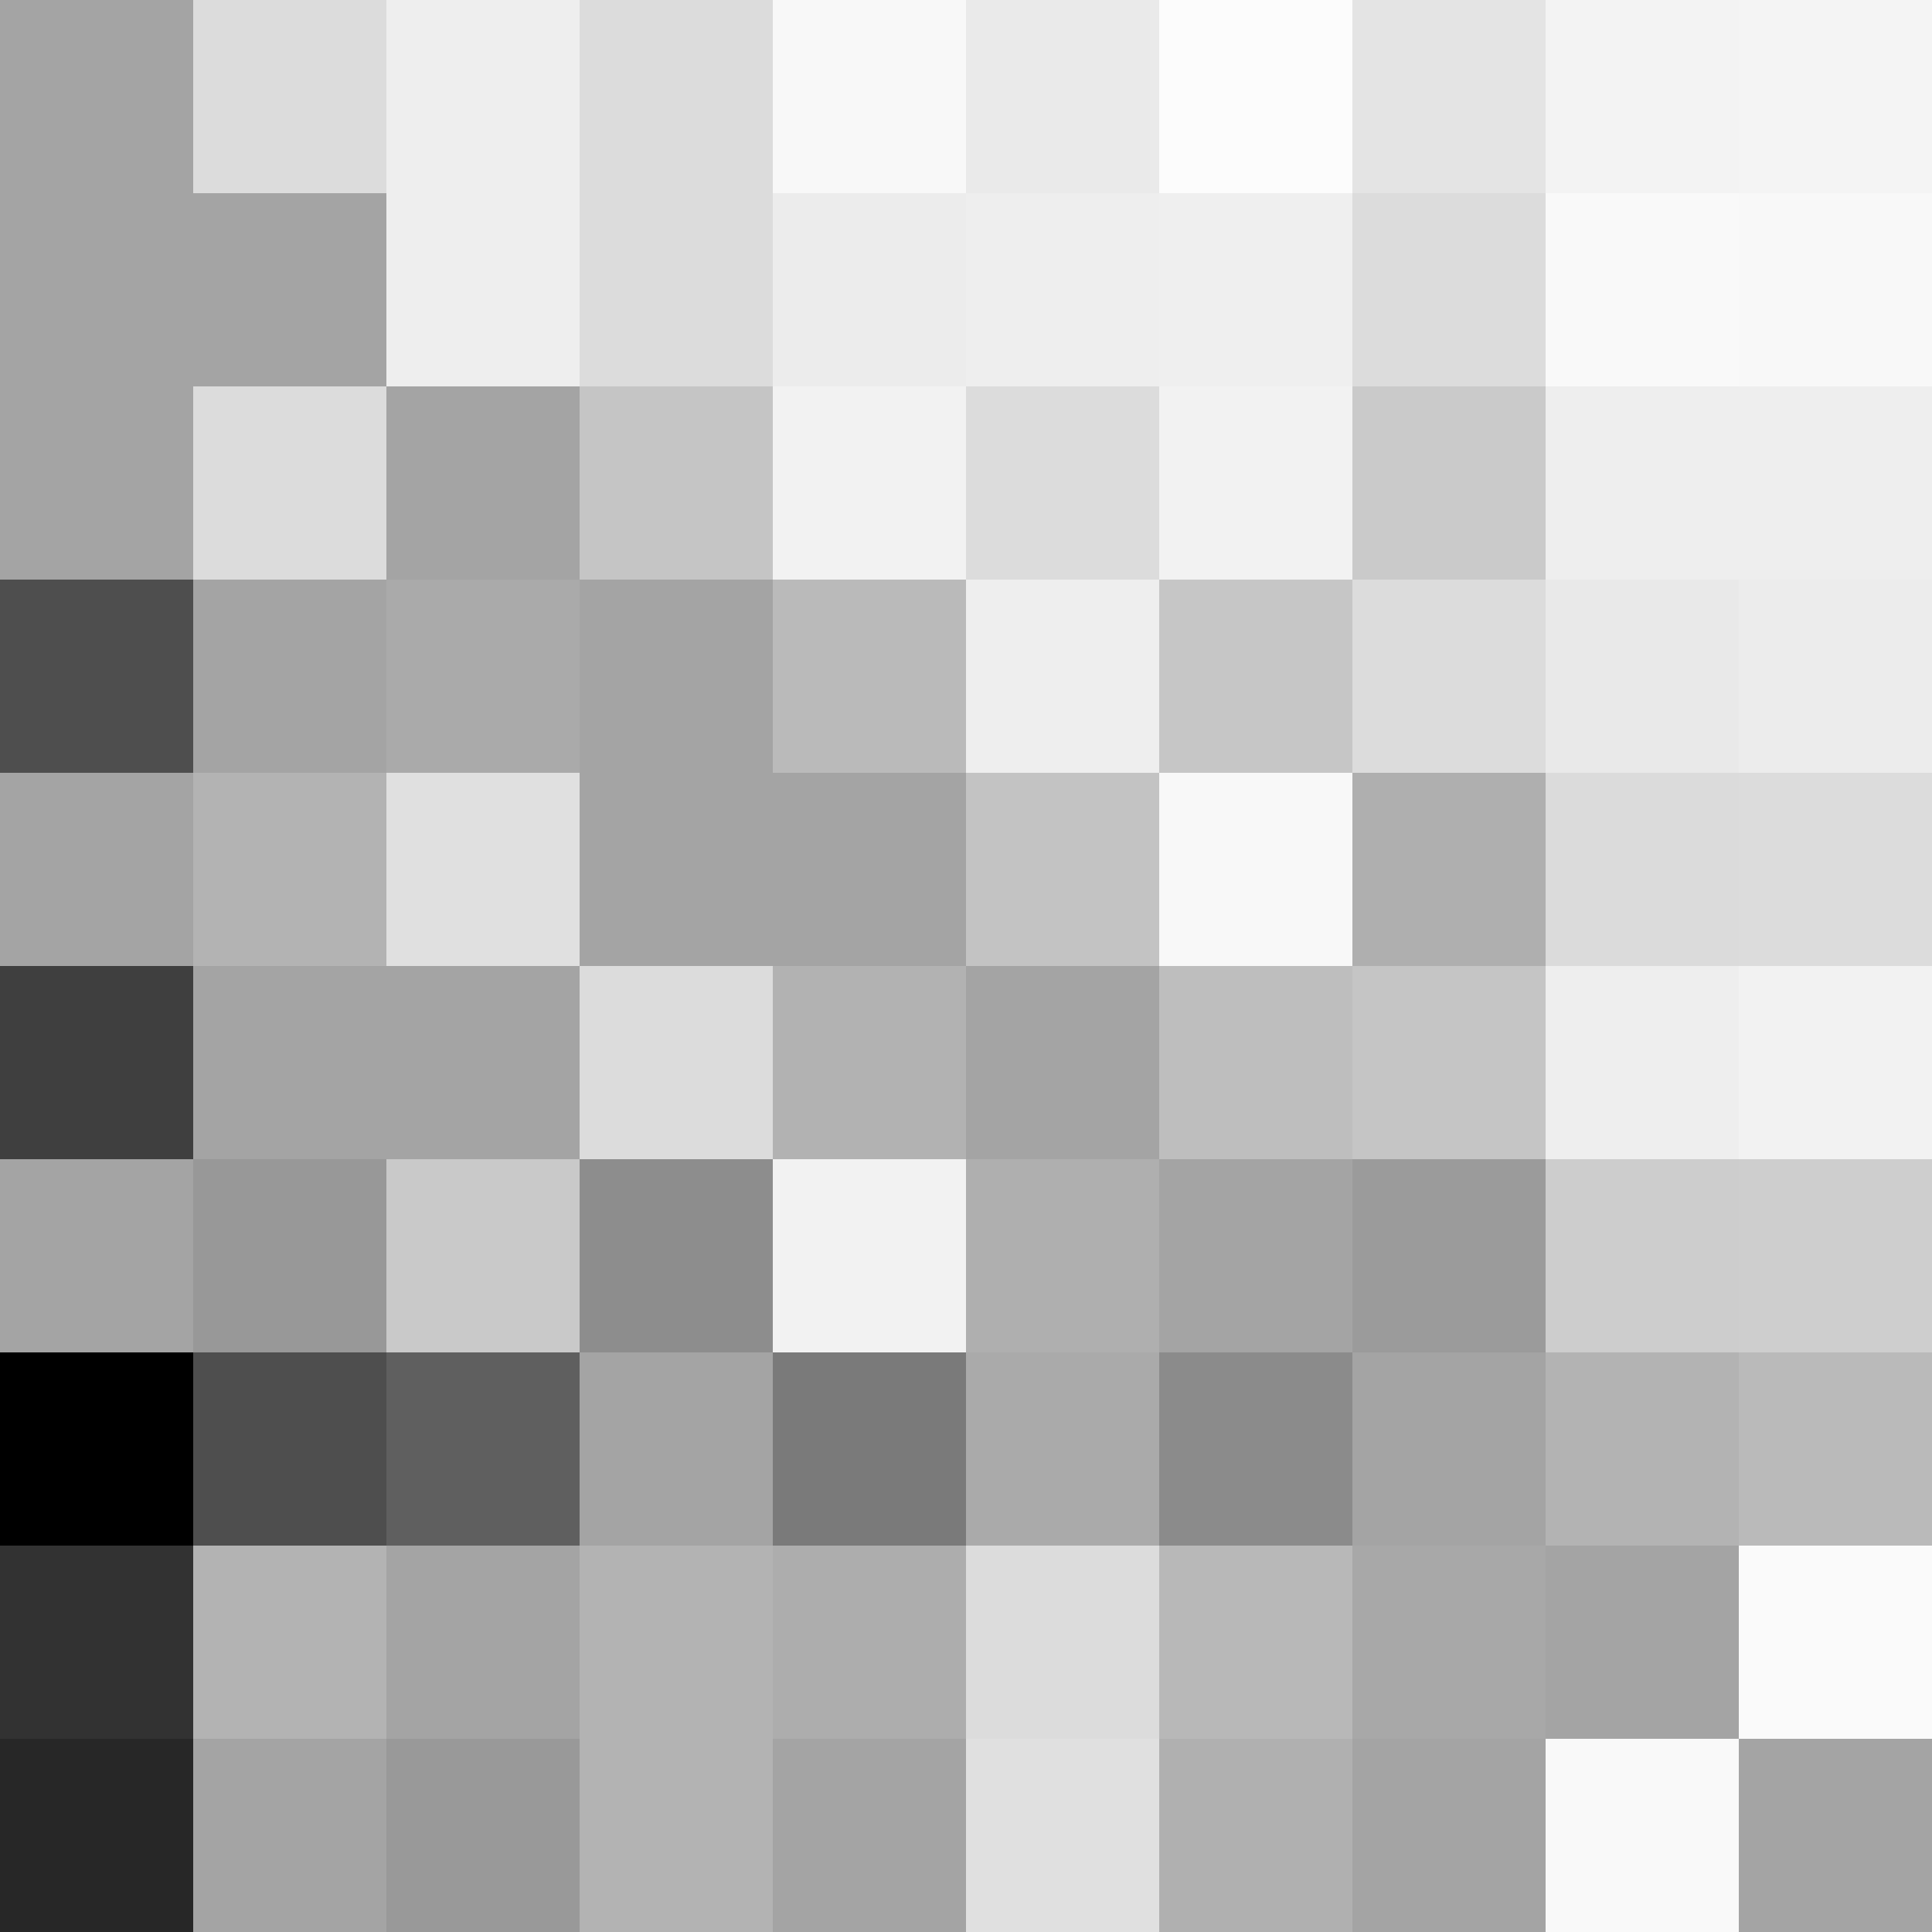
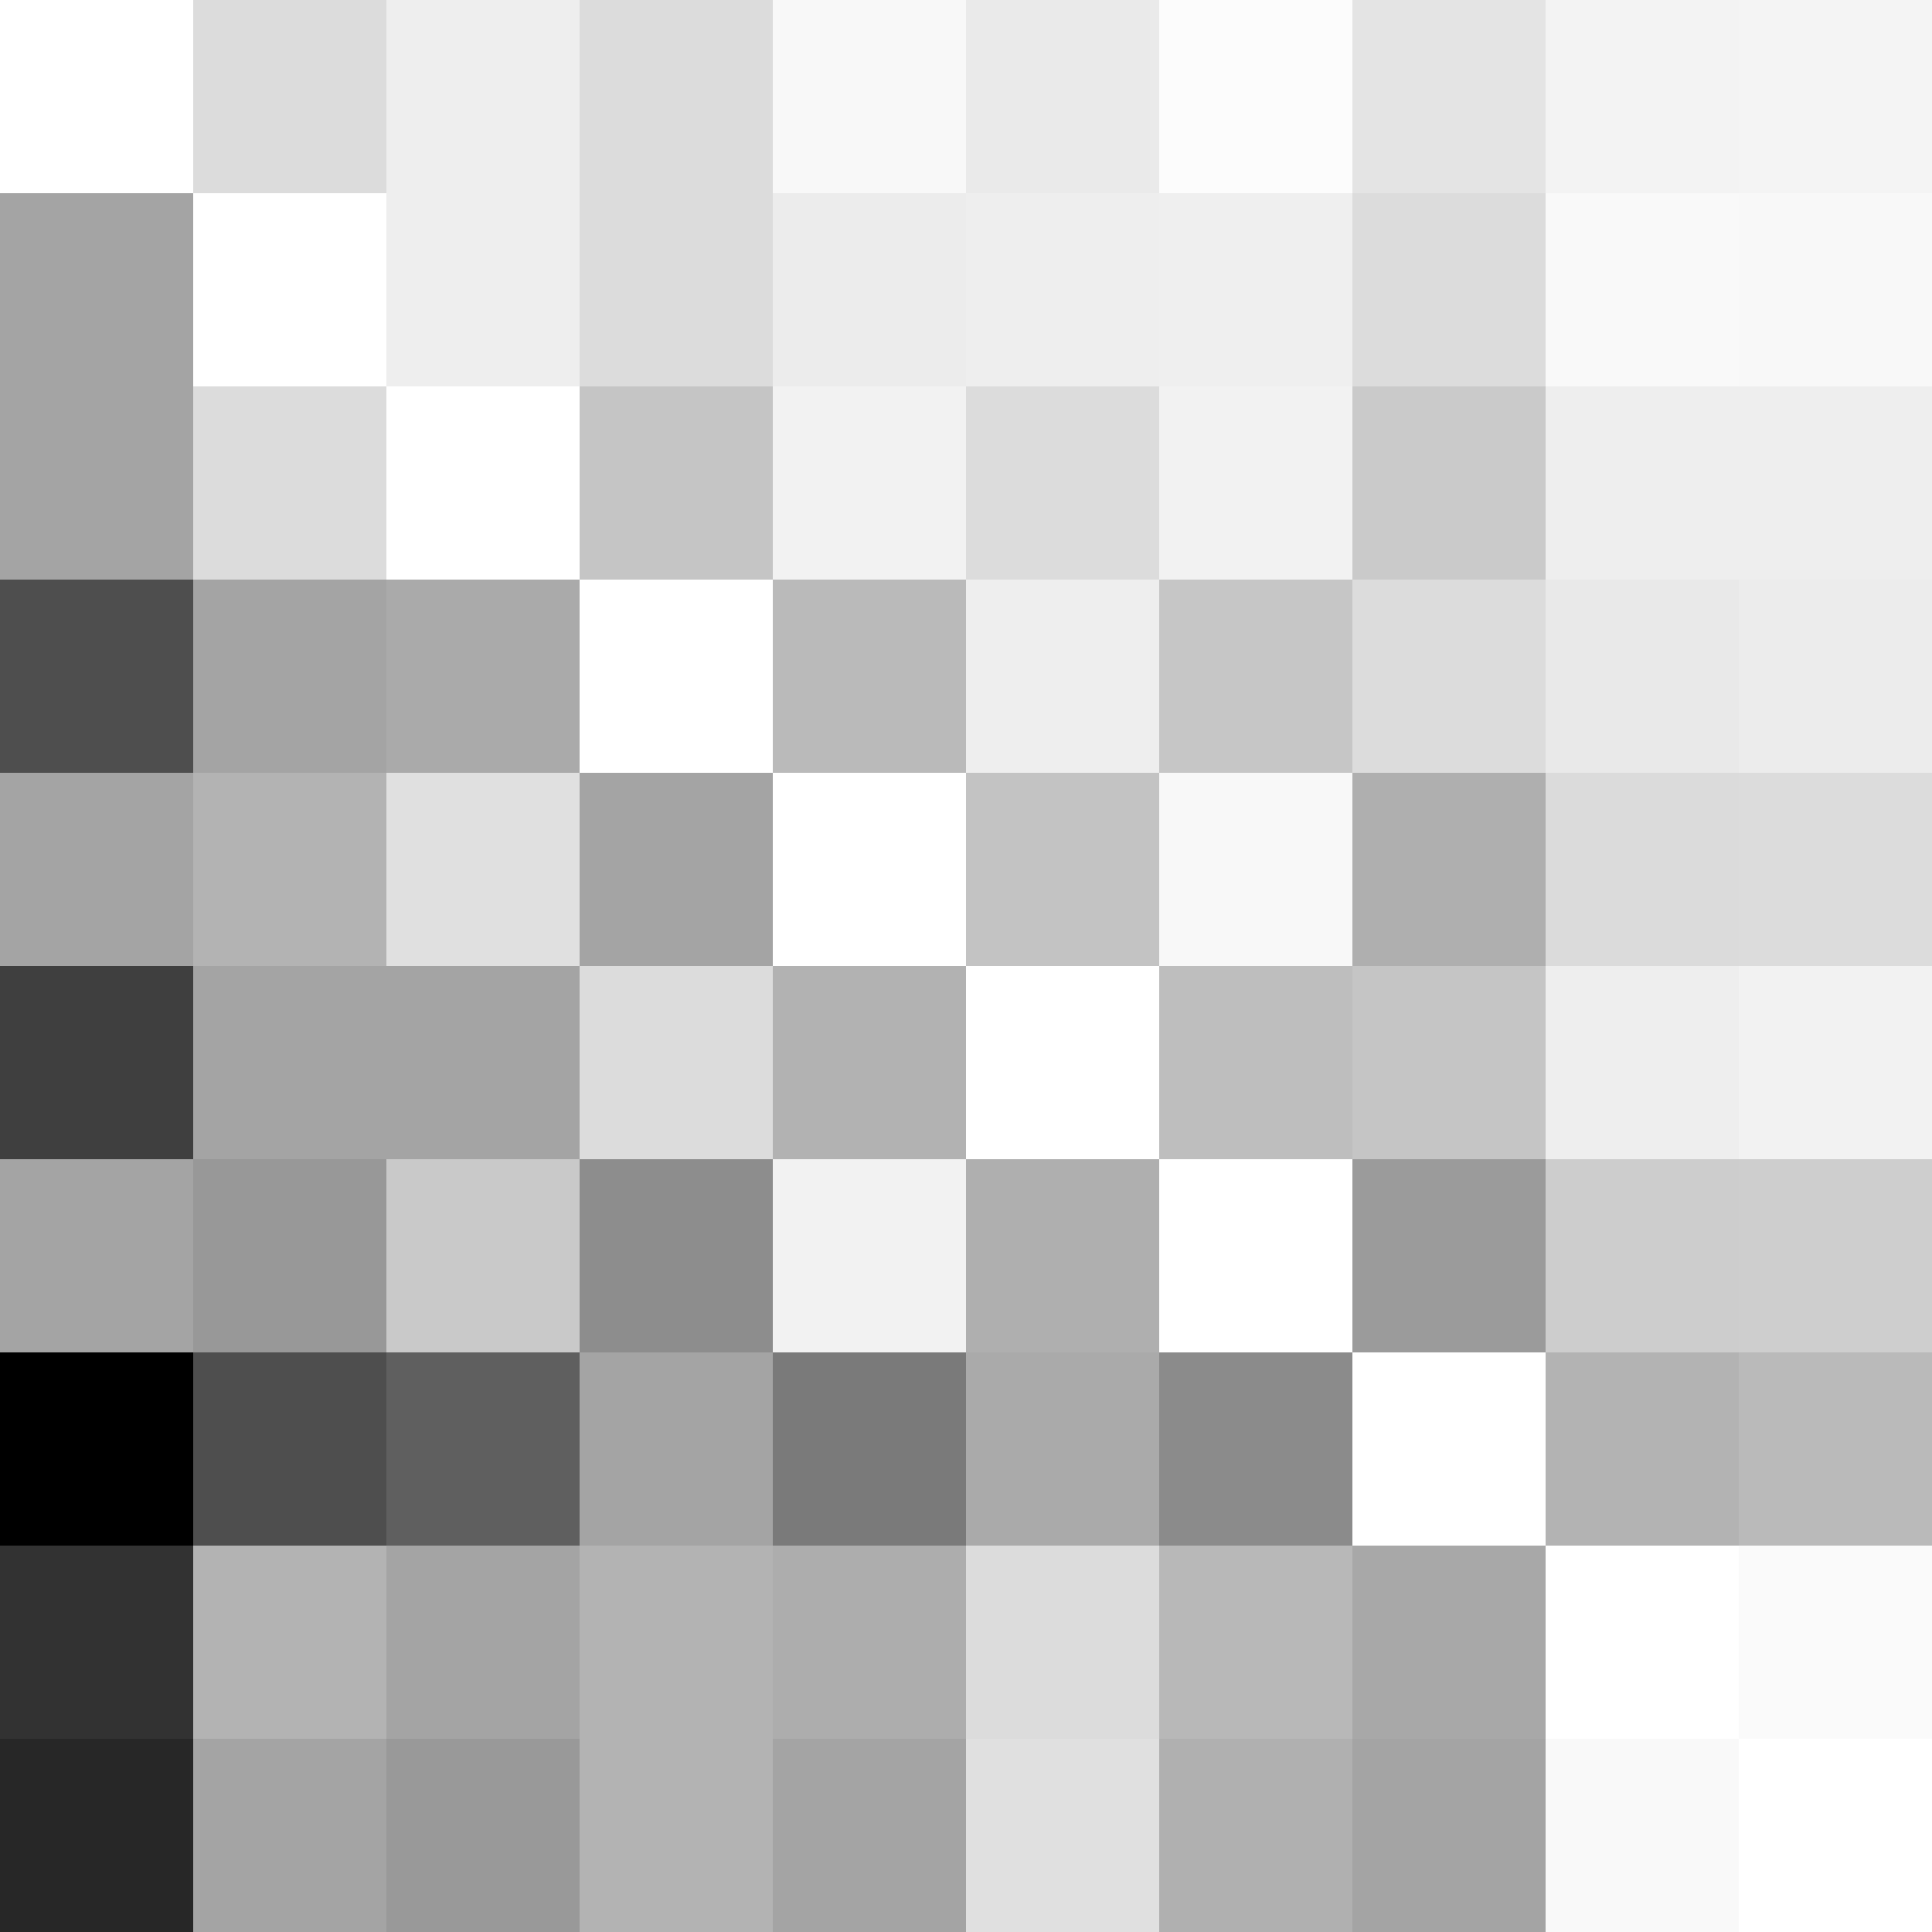
<svg xmlns="http://www.w3.org/2000/svg" width="100" height="100" viewBox="0 0 100 100">
-   <rect x="0" y="0" width="10" height="10" fill="rgb(164,164,164)" />
  <rect x="0" y="10" width="10" height="10" fill="rgb(164,164,164)" />
  <rect x="0" y="20" width="10" height="10" fill="rgb(164,164,164)" />
  <rect x="0" y="30" width="10" height="10" fill="rgb(78,78,78)" />
  <rect x="0" y="40" width="10" height="10" fill="rgb(164,164,164)" />
  <rect x="0" y="50" width="10" height="10" fill="rgb(63,63,63)" />
  <rect x="0" y="60" width="10" height="10" fill="rgb(164,164,164)" />
  <rect x="0" y="70" width="10" height="10" fill="rgb(0,0,0)" />
  <rect x="0" y="80" width="10" height="10" fill="rgb(50,50,50)" />
  <rect x="0" y="90" width="10" height="10" fill="rgb(39,39,39)" />
  <rect x="10" y="0" width="10" height="10" fill="rgb(220,220,220)" />
-   <rect x="10" y="10" width="10" height="10" fill="rgb(164,164,164)" />
  <rect x="10" y="20" width="10" height="10" fill="rgb(220,220,220)" />
  <rect x="10" y="30" width="10" height="10" fill="rgb(164,164,164)" />
  <rect x="10" y="40" width="10" height="10" fill="rgb(179,179,179)" />
  <rect x="10" y="50" width="10" height="10" fill="rgb(164,164,164)" />
  <rect x="10" y="60" width="10" height="10" fill="rgb(152,152,152)" />
  <rect x="10" y="70" width="10" height="10" fill="rgb(78,78,78)" />
  <rect x="10" y="80" width="10" height="10" fill="rgb(179,179,179)" />
  <rect x="10" y="90" width="10" height="10" fill="rgb(164,164,164)" />
  <rect x="20" y="0" width="10" height="10" fill="rgb(238,238,238)" />
  <rect x="20" y="10" width="10" height="10" fill="rgb(238,238,238)" />
-   <rect x="20" y="20" width="10" height="10" fill="rgb(164,164,164)" />
  <rect x="20" y="30" width="10" height="10" fill="rgb(170,170,170)" />
  <rect x="20" y="40" width="10" height="10" fill="rgb(224,224,224)" />
  <rect x="20" y="50" width="10" height="10" fill="rgb(164,164,164)" />
  <rect x="20" y="60" width="10" height="10" fill="rgb(201,201,201)" />
  <rect x="20" y="70" width="10" height="10" fill="rgb(95,95,95)" />
  <rect x="20" y="80" width="10" height="10" fill="rgb(164,164,164)" />
  <rect x="20" y="90" width="10" height="10" fill="rgb(153,153,153)" />
  <rect x="30" y="0" width="10" height="10" fill="rgb(220,220,220)" />
  <rect x="30" y="10" width="10" height="10" fill="rgb(220,220,220)" />
  <rect x="30" y="20" width="10" height="10" fill="rgb(197,197,197)" />
-   <rect x="30" y="30" width="10" height="10" fill="rgb(164,164,164)" />
  <rect x="30" y="40" width="10" height="10" fill="rgb(164,164,164)" />
  <rect x="30" y="50" width="10" height="10" fill="rgb(220,220,220)" />
  <rect x="30" y="60" width="10" height="10" fill="rgb(141,141,141)" />
  <rect x="30" y="70" width="10" height="10" fill="rgb(164,164,164)" />
  <rect x="30" y="80" width="10" height="10" fill="rgb(179,179,179)" />
  <rect x="30" y="90" width="10" height="10" fill="rgb(179,179,179)" />
  <rect x="40" y="0" width="10" height="10" fill="rgb(248,248,248)" />
  <rect x="40" y="10" width="10" height="10" fill="rgb(236,236,236)" />
  <rect x="40" y="20" width="10" height="10" fill="rgb(242,242,242)" />
  <rect x="40" y="30" width="10" height="10" fill="rgb(186,186,186)" />
-   <rect x="40" y="40" width="10" height="10" fill="rgb(164,164,164)" />
  <rect x="40" y="50" width="10" height="10" fill="rgb(178,178,178)" />
  <rect x="40" y="60" width="10" height="10" fill="rgb(242,242,242)" />
  <rect x="40" y="70" width="10" height="10" fill="rgb(122,122,122)" />
  <rect x="40" y="80" width="10" height="10" fill="rgb(173,173,173)" />
  <rect x="40" y="90" width="10" height="10" fill="rgb(164,164,164)" />
  <rect x="50" y="0" width="10" height="10" fill="rgb(234,234,234)" />
  <rect x="50" y="10" width="10" height="10" fill="rgb(238,238,238)" />
  <rect x="50" y="20" width="10" height="10" fill="rgb(220,220,220)" />
  <rect x="50" y="30" width="10" height="10" fill="rgb(238,238,238)" />
  <rect x="50" y="40" width="10" height="10" fill="rgb(195,195,195)" />
-   <rect x="50" y="50" width="10" height="10" fill="rgb(164,164,164)" />
  <rect x="50" y="60" width="10" height="10" fill="rgb(175,175,175)" />
  <rect x="50" y="70" width="10" height="10" fill="rgb(170,170,170)" />
  <rect x="50" y="80" width="10" height="10" fill="rgb(220,220,220)" />
  <rect x="50" y="90" width="10" height="10" fill="rgb(224,224,224)" />
  <rect x="60" y="0" width="10" height="10" fill="rgb(252,252,252)" />
  <rect x="60" y="10" width="10" height="10" fill="rgb(239,239,239)" />
  <rect x="60" y="20" width="10" height="10" fill="rgb(242,242,242)" />
  <rect x="60" y="30" width="10" height="10" fill="rgb(198,198,198)" />
  <rect x="60" y="40" width="10" height="10" fill="rgb(248,248,248)" />
  <rect x="60" y="50" width="10" height="10" fill="rgb(190,190,190)" />
-   <rect x="60" y="60" width="10" height="10" fill="rgb(164,164,164)" />
  <rect x="60" y="70" width="10" height="10" fill="rgb(139,139,139)" />
  <rect x="60" y="80" width="10" height="10" fill="rgb(184,184,184)" />
  <rect x="60" y="90" width="10" height="10" fill="rgb(176,176,176)" />
  <rect x="70" y="0" width="10" height="10" fill="rgb(228,228,228)" />
  <rect x="70" y="10" width="10" height="10" fill="rgb(220,220,220)" />
  <rect x="70" y="20" width="10" height="10" fill="rgb(202,202,202)" />
  <rect x="70" y="30" width="10" height="10" fill="rgb(220,220,220)" />
  <rect x="70" y="40" width="10" height="10" fill="rgb(175,175,175)" />
  <rect x="70" y="50" width="10" height="10" fill="rgb(197,197,197)" />
  <rect x="70" y="60" width="10" height="10" fill="rgb(155,155,155)" />
-   <rect x="70" y="70" width="10" height="10" fill="rgb(164,164,164)" />
  <rect x="70" y="80" width="10" height="10" fill="rgb(168,168,168)" />
  <rect x="70" y="90" width="10" height="10" fill="rgb(164,164,164)" />
  <rect x="80" y="0" width="10" height="10" fill="rgb(243,243,243)" />
  <rect x="80" y="10" width="10" height="10" fill="rgb(249,249,249)" />
  <rect x="80" y="20" width="10" height="10" fill="rgb(238,238,238)" />
  <rect x="80" y="30" width="10" height="10" fill="rgb(233,233,233)" />
  <rect x="80" y="40" width="10" height="10" fill="rgb(219,219,219)" />
  <rect x="80" y="50" width="10" height="10" fill="rgb(238,238,238)" />
  <rect x="80" y="60" width="10" height="10" fill="rgb(205,205,205)" />
  <rect x="80" y="70" width="10" height="10" fill="rgb(179,179,179)" />
-   <rect x="80" y="80" width="10" height="10" fill="rgb(164,164,164)" />
  <rect x="80" y="90" width="10" height="10" fill="rgb(249,249,249)" />
  <rect x="90" y="0" width="10" height="10" fill="rgb(244,244,244)" />
  <rect x="90" y="10" width="10" height="10" fill="rgb(248,248,248)" />
  <rect x="90" y="20" width="10" height="10" fill="rgb(238,238,238)" />
  <rect x="90" y="30" width="10" height="10" fill="rgb(236,236,236)" />
  <rect x="90" y="40" width="10" height="10" fill="rgb(220,220,220)" />
  <rect x="90" y="50" width="10" height="10" fill="rgb(242,242,242)" />
  <rect x="90" y="60" width="10" height="10" fill="rgb(206,206,206)" />
  <rect x="90" y="70" width="10" height="10" fill="rgb(186,186,186)" />
  <rect x="90" y="80" width="10" height="10" fill="rgb(250,250,250)" />
-   <rect x="90" y="90" width="10" height="10" fill="rgb(164,164,164)" />
</svg>
